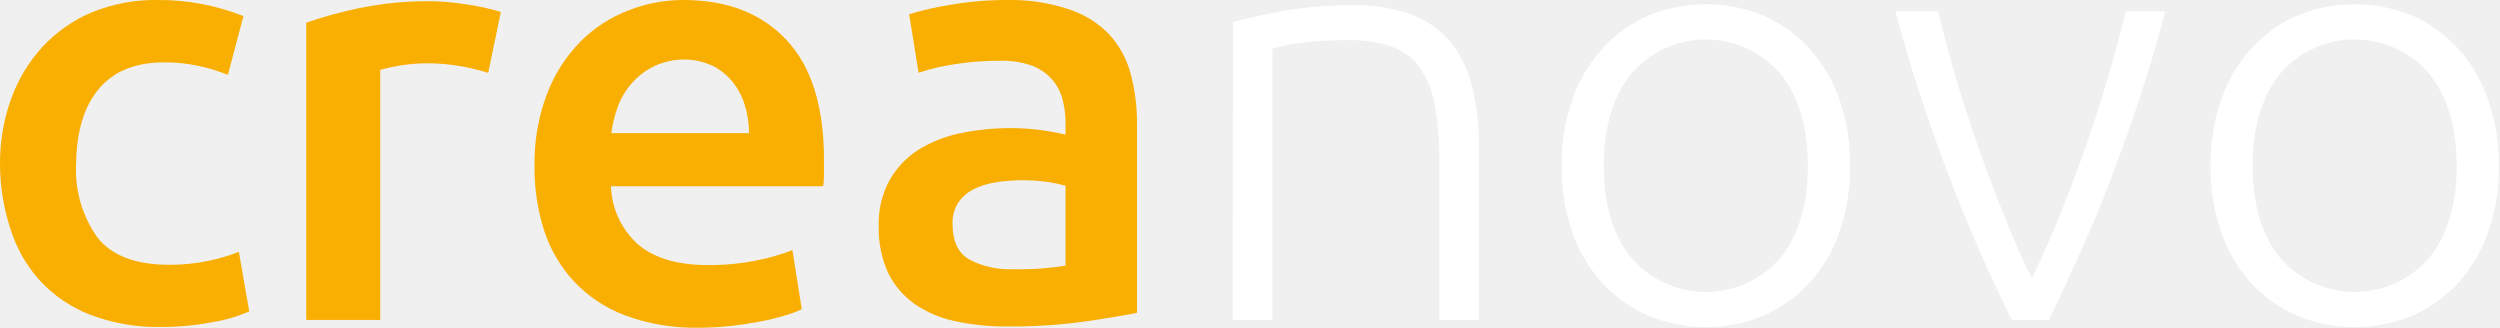
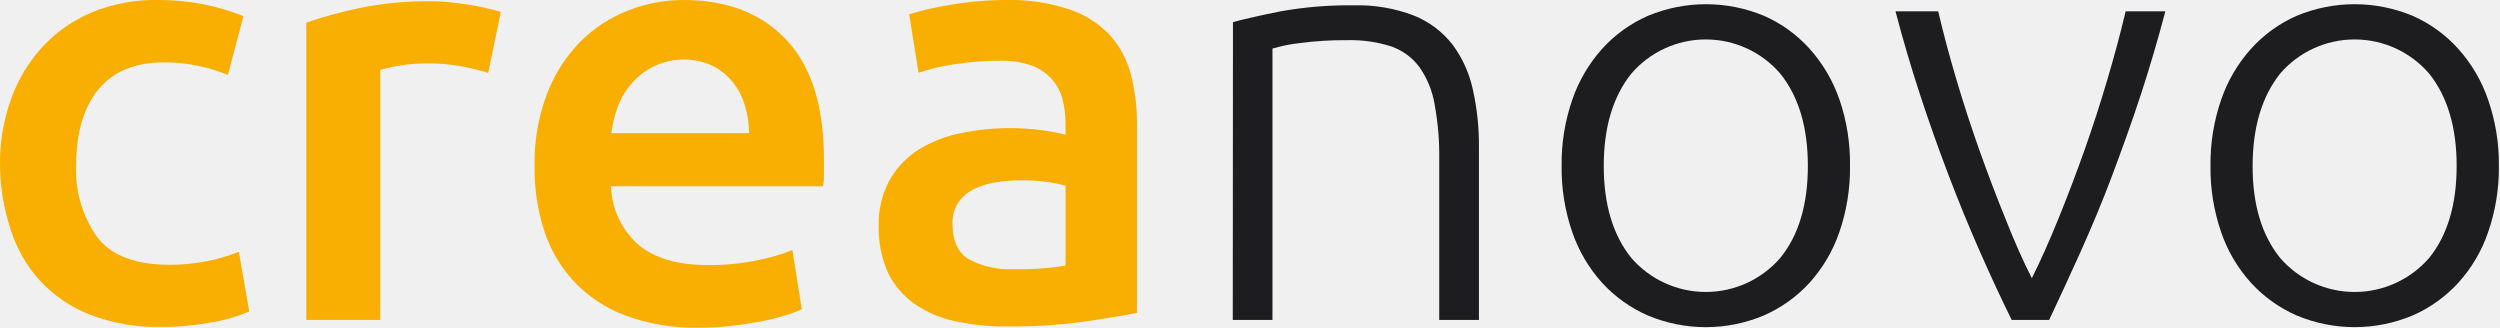
<svg xmlns="http://www.w3.org/2000/svg" id="Ebene_1" data-name="Ebene 1" viewBox="0 0 267 35">
  <defs>
-     <style>      .cls-1 {        fill: #f8af02;      }      .cls-2 {        fill: #fff;      }    </style>
+     <style>      .cls-1 {        fill: #f8af02;      }      .cls-2 {        fill: #1d1d1f;      }    </style>
  </defs>
  <g>
    <path class="cls-1" d="M0,17.53a20.15,20.15,0,0,1,1.17-6.92A16.43,16.43,0,0,1,4.54,5a15.28,15.28,0,0,1,5.31-3.7A17.83,17.83,0,0,1,16.9,0,24.26,24.26,0,0,1,26,1.72L24.34,8a18,18,0,0,0-3.1-.95,16.71,16.71,0,0,0-3.69-.39q-4.63,0-7,2.84t-2.42,8a12.38,12.38,0,0,0,2.29,7.88c1.52,1.93,4.08,2.9,7.7,2.9a20.42,20.42,0,0,0,4-.39,19,19,0,0,0,3.39-1l1.11,6.37a16.51,16.51,0,0,1-3.95,1.15,28.7,28.7,0,0,1-5.45.51,20.22,20.22,0,0,1-7.6-1.31,14.42,14.42,0,0,1-5.35-3.63,14.77,14.77,0,0,1-3.16-5.55A22.35,22.35,0,0,1,0,17.53Z" />
    <path class="cls-1" d="M52.14,7.78a26,26,0,0,0-2.71-.67,20.74,20.74,0,0,0-4-.35,19.37,19.37,0,0,0-4.82.7V34.17h-7.9V2.42A44.91,44.91,0,0,1,38.4.86,36.31,36.31,0,0,1,46,.13q.78,0,1.83.09c.69.07,1.39.15,2.09.26s1.37.23,2,.38,1.18.29,1.57.42Z" />
    <path class="cls-1" d="M57.09,17.66A20.54,20.54,0,0,1,58.43,10,16.18,16.18,0,0,1,62,4.43a14.73,14.73,0,0,1,5.09-3.31A15.94,15.94,0,0,1,73,0q7,0,11,4.27t4,12.75q0,.64,0,1.44c0,.53,0,1-.1,1.43H65.25a8.72,8.72,0,0,0,2.9,6.22c1.72,1.46,4.21,2.2,7.48,2.2a25.14,25.14,0,0,0,5.25-.51,22,22,0,0,0,3.75-1.09l1,6.31a11.3,11.3,0,0,1-1.79.67,23.79,23.79,0,0,1-2.61.64c-1,.19-2,.35-3.17.48a30.17,30.17,0,0,1-3.45.19,21.36,21.36,0,0,1-7.83-1.31,14.53,14.53,0,0,1-5.48-3.63,14.68,14.68,0,0,1-3.2-5.48A21.83,21.83,0,0,1,57.09,17.66ZM80,14.22a10,10,0,0,0-.46-3A7.11,7.11,0,0,0,78.2,8.7,6.31,6.31,0,0,0,76.05,7,7.37,7.37,0,0,0,67.5,8.86,8,8,0,0,0,66,11.35a13,13,0,0,0-.71,2.87Z" />
    <path class="cls-1" d="M107.6,0a19.64,19.64,0,0,1,6.59,1,10.51,10.51,0,0,1,4.27,2.67,10,10,0,0,1,2.29,4.18,20.29,20.29,0,0,1,.68,5.39V33.41c-1.22.25-3.05.56-5.51.92a57.83,57.83,0,0,1-8.32.54A25.61,25.61,0,0,1,102,34.3a11.83,11.83,0,0,1-4.34-1.85,8.79,8.79,0,0,1-2.81-3.31,11.34,11.34,0,0,1-1-5A9.59,9.59,0,0,1,95,19.25,9.36,9.36,0,0,1,98.07,16a13.81,13.81,0,0,1,4.54-1.78,26.18,26.18,0,0,1,5.38-.54,25.33,25.33,0,0,1,5.81.7V13.13a9.69,9.69,0,0,0-.33-2.55,5.3,5.3,0,0,0-1.14-2.13A5.36,5.36,0,0,0,110.18,7a9.54,9.54,0,0,0-3.36-.51,30,30,0,0,0-5,.39,22.19,22.19,0,0,0-3.72.89l-1-6.25a31.63,31.63,0,0,1,4.38-1A35,35,0,0,1,107.6,0Zm.65,28.75a30.63,30.63,0,0,0,5.55-.38V19.83a15.66,15.66,0,0,0-1.9-.39,19,19,0,0,0-2.74-.19,19.77,19.77,0,0,0-2.64.19,8.47,8.47,0,0,0-2.41.71,4.35,4.35,0,0,0-1.73,1.43,3.91,3.91,0,0,0-.65,2.33c0,1.82.58,3.09,1.76,3.79A9.25,9.25,0,0,0,108.25,28.75Z" />
    <path class="cls-2" d="M131.68,2.36q1.89-.51,5.09-1.15A41.18,41.18,0,0,1,144.6.57,16.64,16.64,0,0,1,151,1.66a9.88,9.88,0,0,1,4.12,3.09,12.42,12.42,0,0,1,2.18,4.81,27,27,0,0,1,.65,6.19V34.17h-4.24V17.09a30.18,30.18,0,0,0-.49-5.93,9.7,9.7,0,0,0-1.63-4,6.34,6.34,0,0,0-3-2.2,14.12,14.12,0,0,0-4.67-.67,36.69,36.69,0,0,0-5.18.32,16.62,16.62,0,0,0-2.84.58V34.17h-4.24Z" />
    <path class="cls-2" d="M197.58,17.72a20.91,20.91,0,0,1-1.14,7.08,15.67,15.67,0,0,1-3.2,5.42,14.52,14.52,0,0,1-4.86,3.47,16,16,0,0,1-12.4,0,14.52,14.52,0,0,1-4.86-3.47,15.67,15.67,0,0,1-3.2-5.42,20.91,20.91,0,0,1-1.14-7.08,20.85,20.85,0,0,1,1.14-7.07,15.9,15.9,0,0,1,3.2-5.45A14.35,14.35,0,0,1,176,1.69a16.12,16.12,0,0,1,12.4,0,14.35,14.35,0,0,1,4.86,3.51,15.9,15.9,0,0,1,3.2,5.45A20.85,20.85,0,0,1,197.58,17.72Zm-4.5,0q0-6.18-2.94-9.85a10.49,10.49,0,0,0-15.92,0q-2.94,3.68-2.94,9.85t2.94,9.82a10.52,10.52,0,0,0,15.92,0Q193.08,23.91,193.08,17.72Z" />
    <path class="cls-2" d="M217,29.71c.92-1.83,1.85-3.92,2.81-6.28s1.89-4.8,2.79-7.33,1.72-5.08,2.48-7.65,1.41-5,1.94-7.24h4.24c-.79,3-1.67,6-2.63,8.93s-2,5.8-3.05,8.6-2.19,5.51-3.35,8.1-2.29,5-3.38,7.33h-4c-1.13-2.29-2.27-4.74-3.41-7.33s-2.25-5.29-3.32-8.1-2.09-5.67-3.05-8.6-1.84-5.91-2.63-8.93H207q.79,3.39,1.93,7.24t2.49,7.65q1.35,3.79,2.79,7.33C215.14,25.79,216.07,27.88,217,29.71Z" />
    <path class="cls-2" d="M266.88,17.72a20.9,20.9,0,0,1-1.15,7.08,15.52,15.52,0,0,1-3.2,5.42,14.42,14.42,0,0,1-4.86,3.47,16,16,0,0,1-12.39,0,14.42,14.42,0,0,1-4.86-3.47,15.52,15.52,0,0,1-3.2-5.42,20.91,20.91,0,0,1-1.14-7.08,20.85,20.85,0,0,1,1.14-7.07,15.75,15.75,0,0,1,3.2-5.45,14.26,14.26,0,0,1,4.86-3.51,16.1,16.1,0,0,1,12.39,0,14.26,14.26,0,0,1,4.86,3.51,15.75,15.75,0,0,1,3.2,5.45A20.84,20.84,0,0,1,266.88,17.72Zm-4.51,0q0-6.18-2.93-9.85a10.5,10.5,0,0,0-15.93,0q-2.92,3.68-2.93,9.85t2.93,9.82a10.53,10.53,0,0,0,15.93,0Q262.37,23.91,262.37,17.72Z" />
  </g>
</svg>
